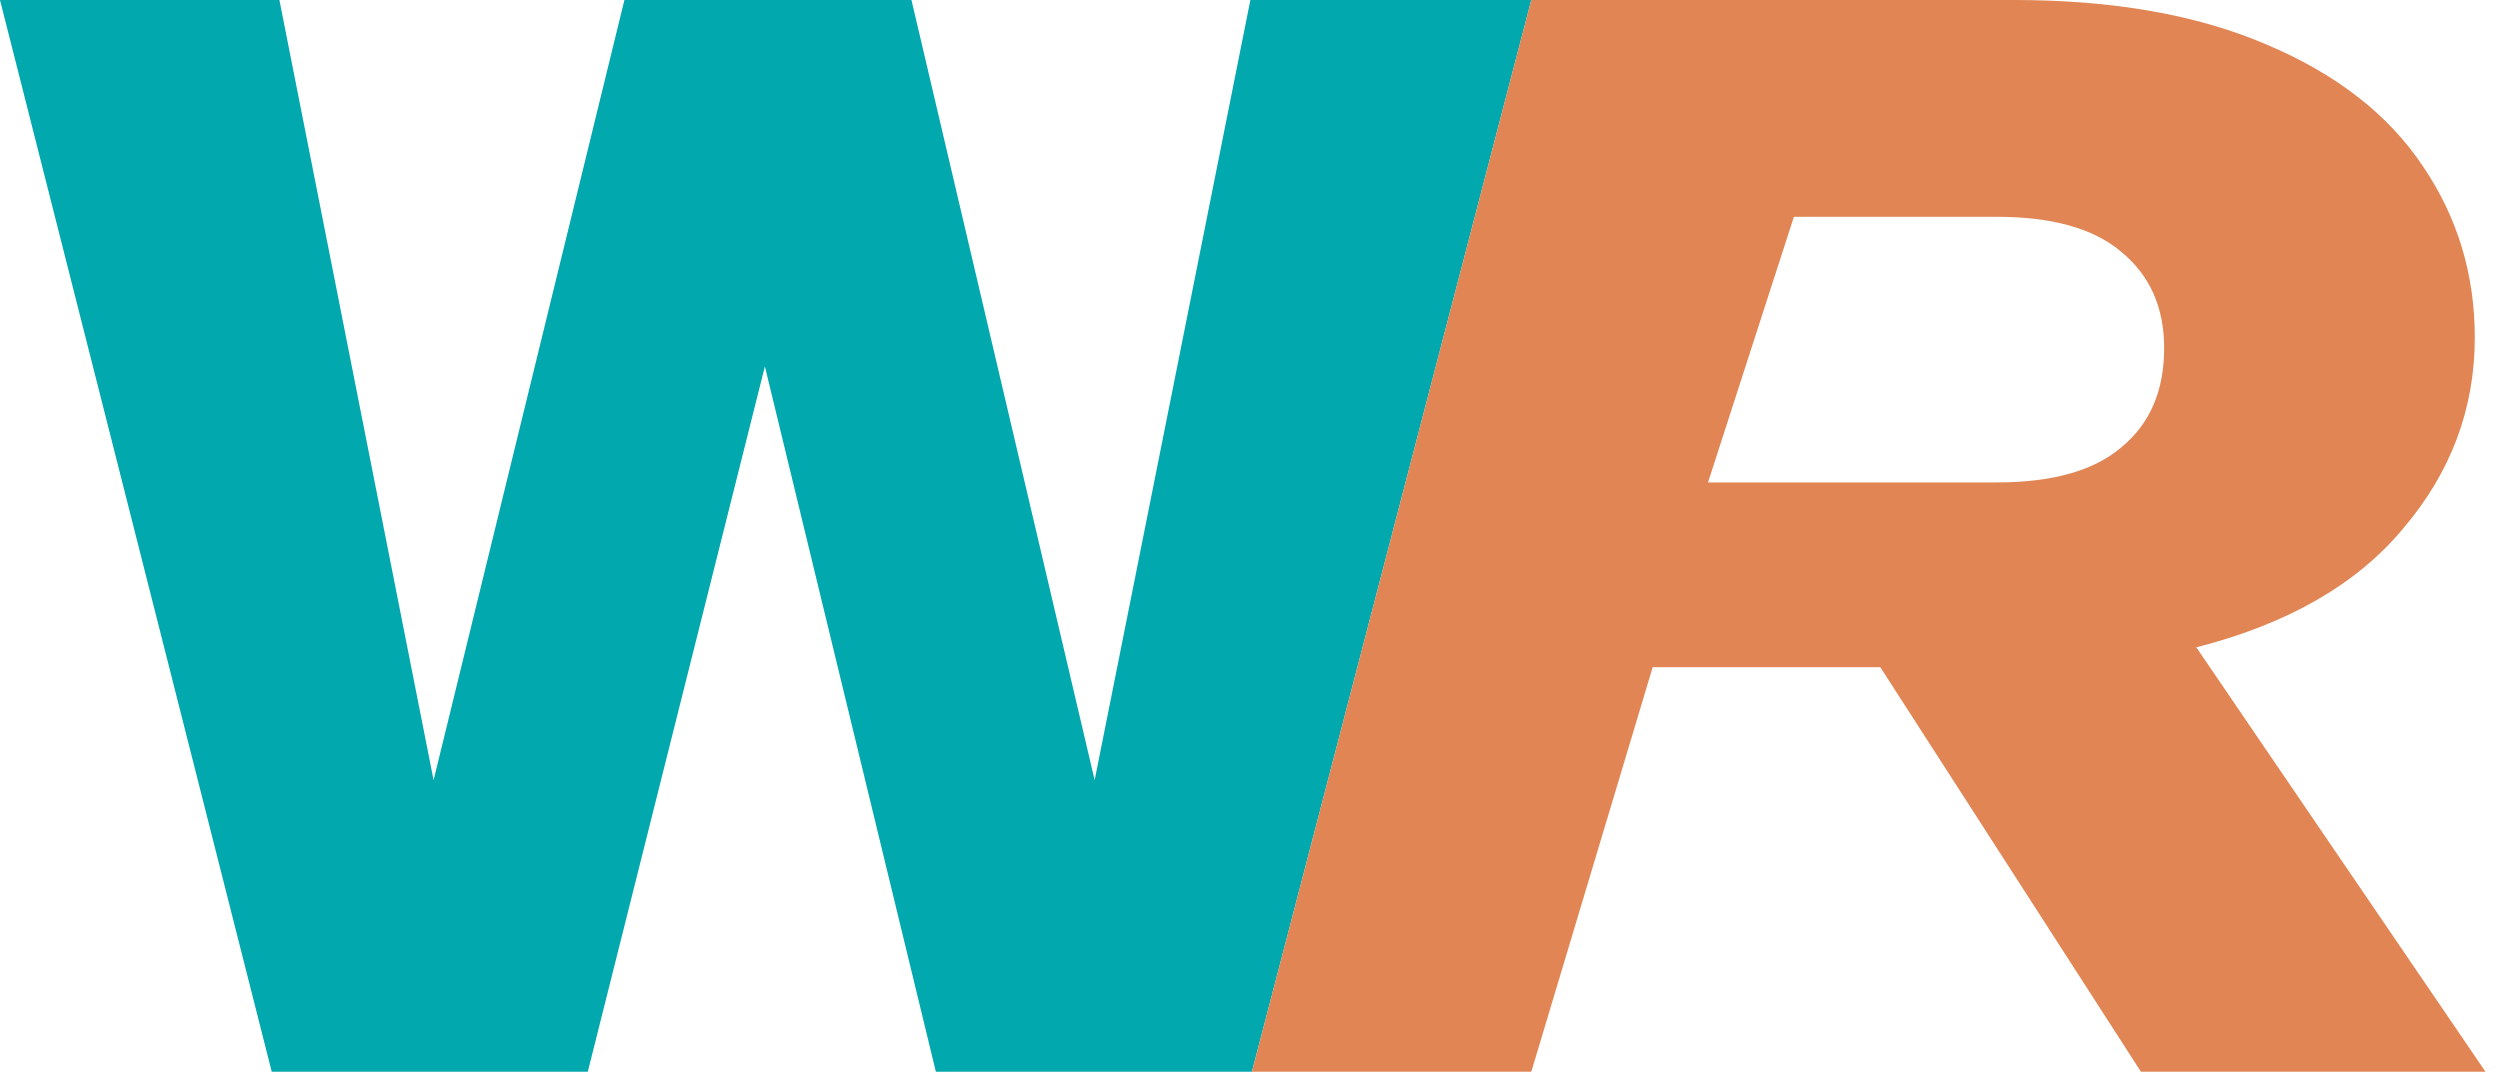
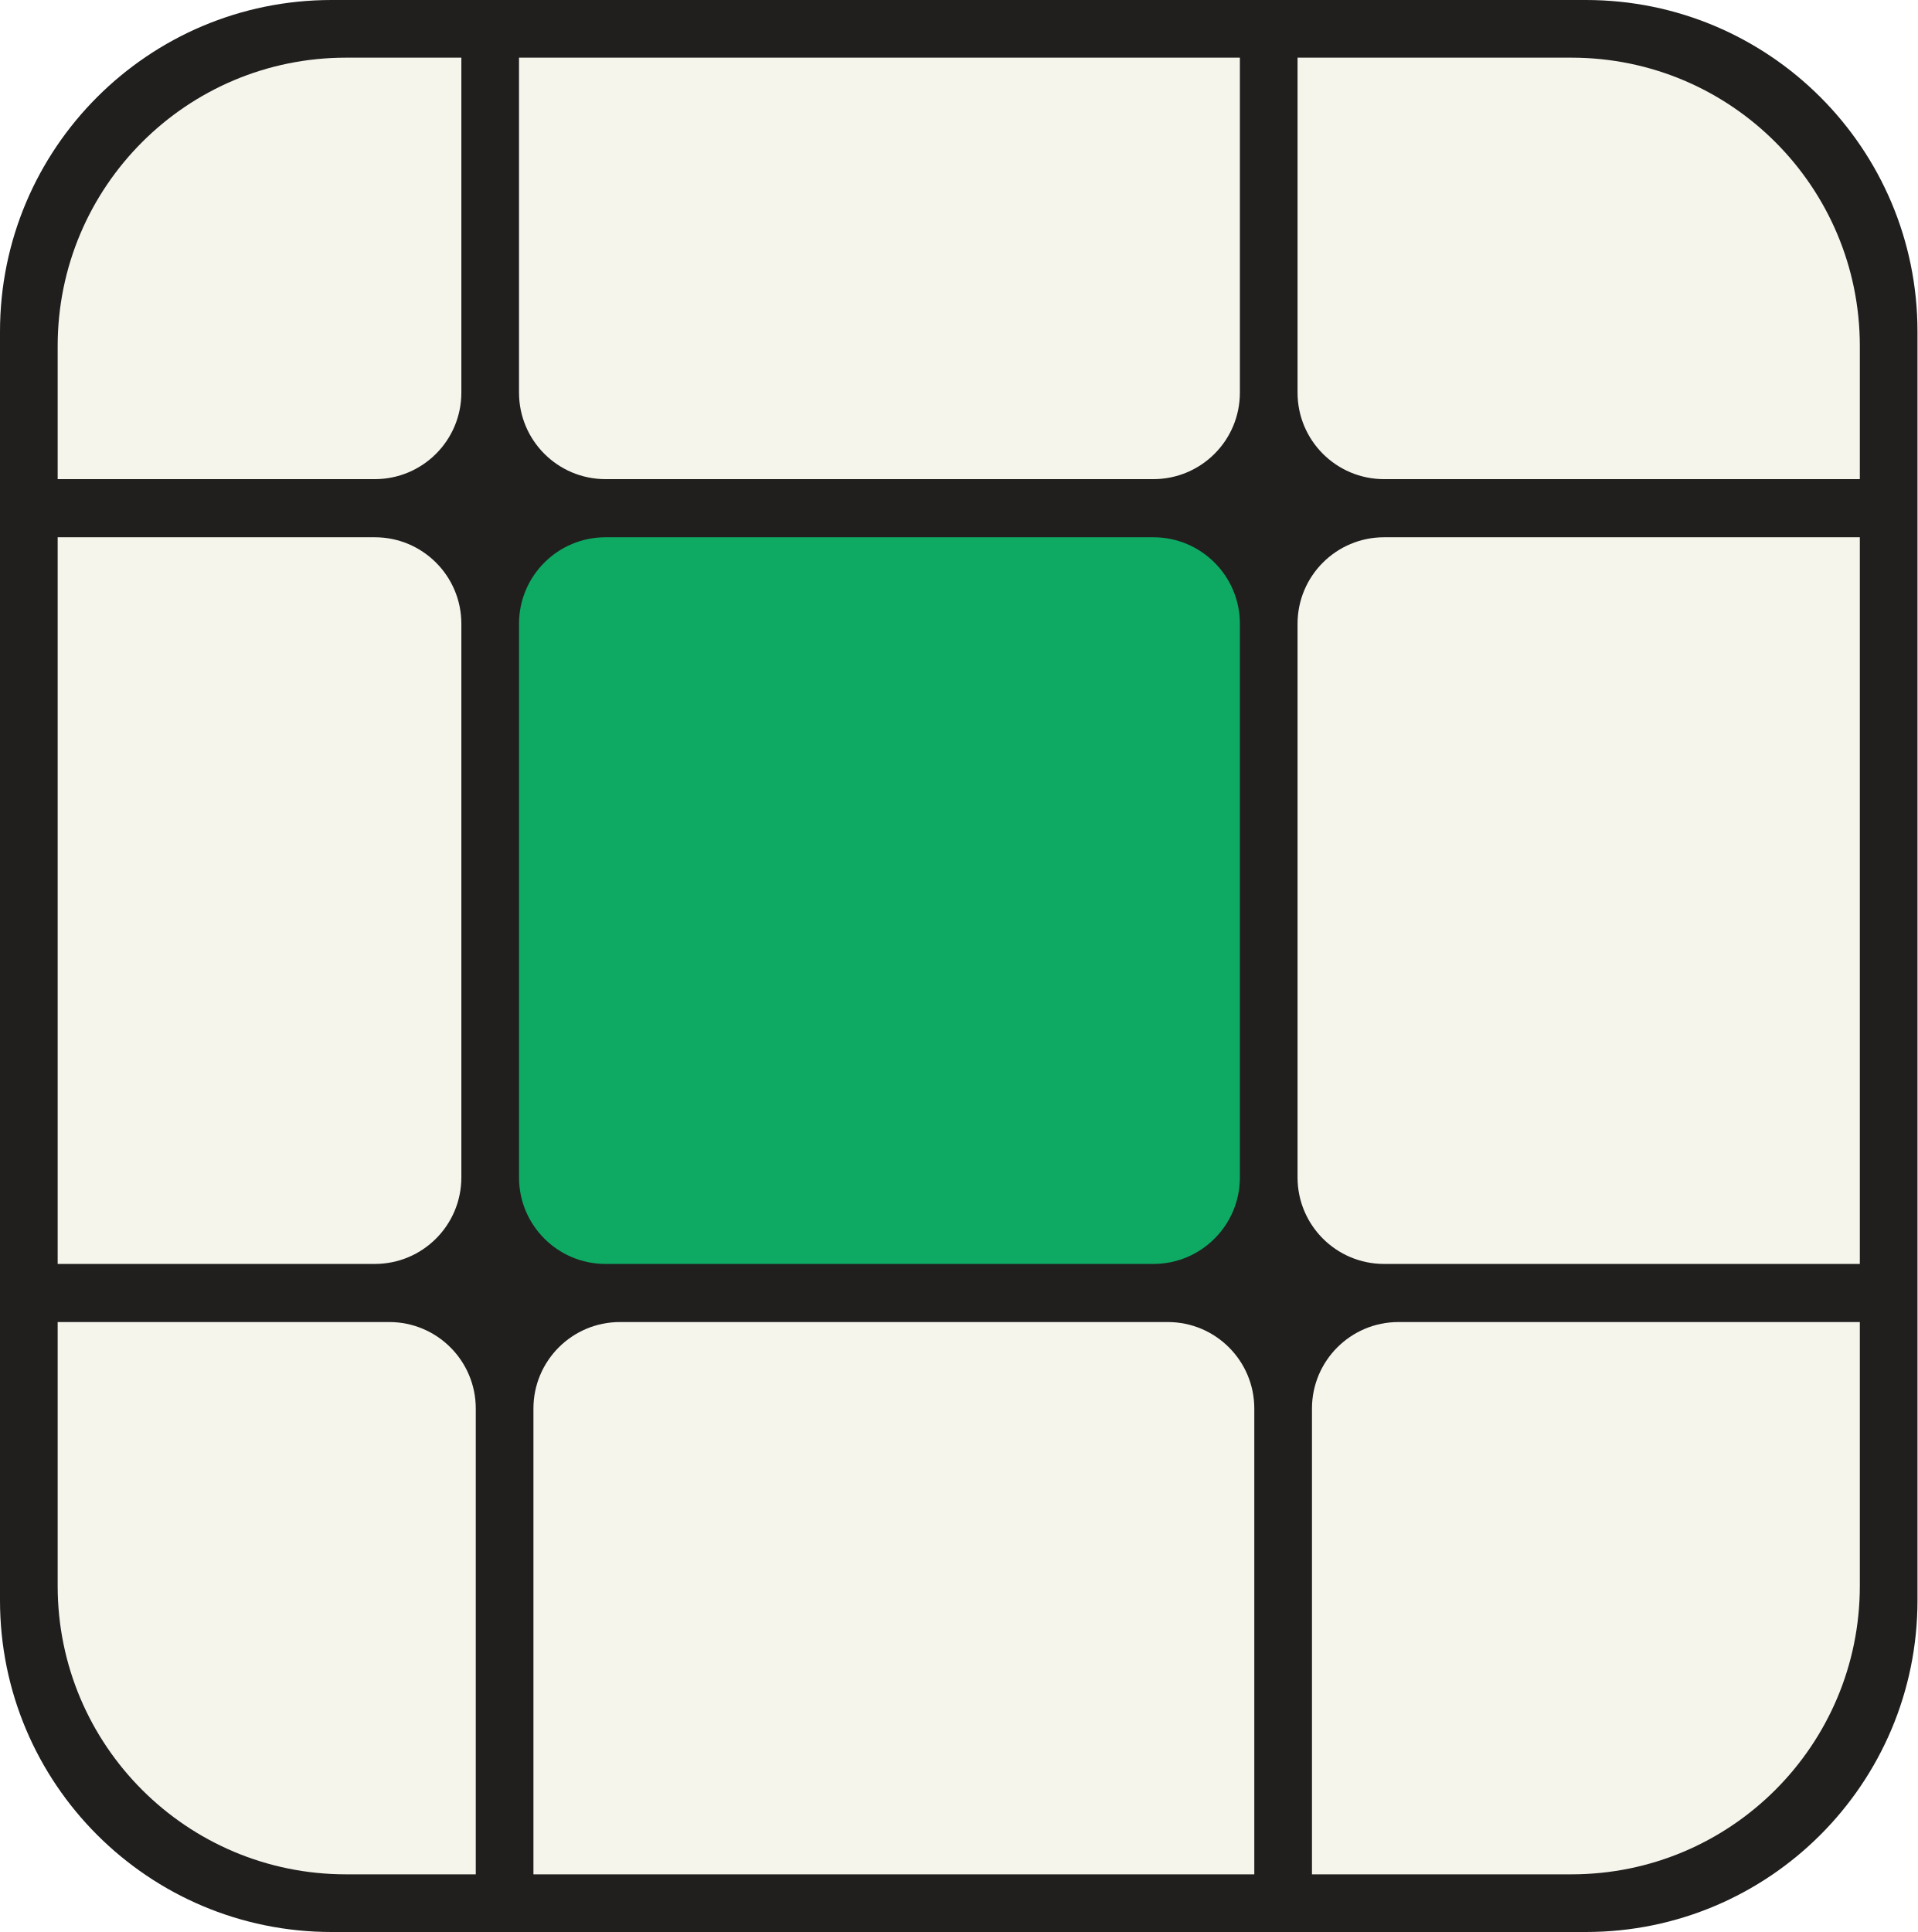
- <svg xmlns="http://www.w3.org/2000/svg" width="131" height="57" viewBox="0 0 131 57" fill="none">
-   <path d="M80.24 0L65.6 56.16H49.04L40.08 19.2L30.8 56.16H14.24L0 0H14.64L22.72 40.88L32.72 0H47.76L57.36 40.88L65.52 0H80.24Z" fill="#01A8AD" />
-   <path d="M112.186 56.16L98.528 34.96H86.601L80.24 56.16H65.6L80.24 0H105.544C110.72 0 115.117 0.773 118.734 2.32C122.413 3.867 125.157 6 126.966 8.72C128.774 11.387 129.679 14.373 129.679 17.68C129.679 21.413 128.431 24.747 125.937 27.68C123.505 30.613 119.888 32.693 115.086 33.92L130.24 56.16H112.186ZM89.5 25.28H104.609C107.54 25.28 109.722 24.667 111.157 23.44C112.653 22.213 113.402 20.48 113.402 18.24C113.402 16.107 112.653 14.427 111.157 13.2C109.722 11.973 107.54 11.36 104.609 11.36H94L89.5 25.28Z" fill="#E18554" />
+ <svg xmlns="http://www.w3.org/2000/svg" width="133" height="134" viewBox="0 0 133 134" fill="none">
+   <path d="M0 23C0 10.297 10.297 0 23 0H110C122.703 0 133 10.297 133 23V111C133 123.703 122.703 134 110 134H23C10.297 134 0 123.703 0 111V23Z" fill="#201F1E" />
+   <mask id="mask0_850_168" style="mask-type:alpha" maskUnits="userSpaceOnUse" x="4" y="4" width="125" height="126">
+     <path d="M4 24C4 12.954 12.954 4 24 4H109C120.046 4 129 12.954 129 24V110C129 121.046 120.046 130 109 130H24C12.954 130 4 121.046 4 110V24Z" fill="black" />
+   </mask>
+   <g mask="url(#mask0_850_168)">
+     <rect x="-18" y="-17.168" width="50" height="50.4" rx="6" fill="#F6F5EC" />
+     <rect x="36" y="-17.168" width="50" height="50.4" rx="6" fill="#F6F5EC" />
+     <rect x="90" y="-17.168" width="50" height="50.4" rx="6" fill="#F6F5EC" />
+     <rect x="-18" y="37.264" width="50" height="50.4" rx="6" fill="#F6F5EC" />
+     <rect x="36" y="37.264" width="50" height="50.4" rx="6" fill="#0EAA64" />
+     <rect x="90" y="37.264" width="50" height="50.4" rx="6" fill="#F6F5EC" />
+     <rect x="-17" y="91.695" width="50" height="50.4" rx="6" fill="#F6F5EC" />
+     <rect x="37" y="91.695" width="50" height="50.4" rx="6" fill="#F6F5EC" />
+     <rect x="91" y="91.695" width="50" height="50.4" rx="6" fill="#F6F5EC" />
+   </g>
</svg>
